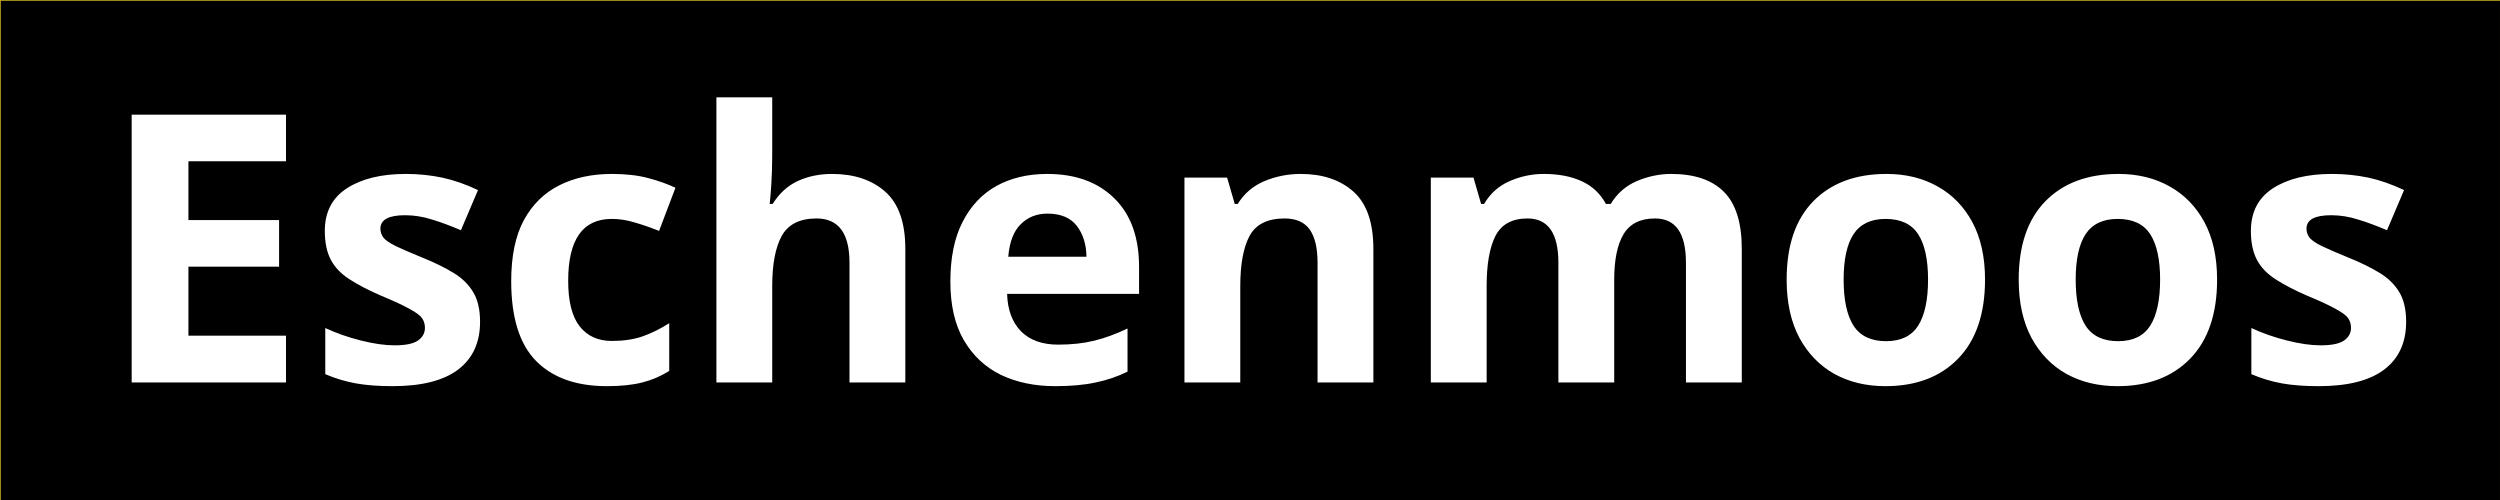
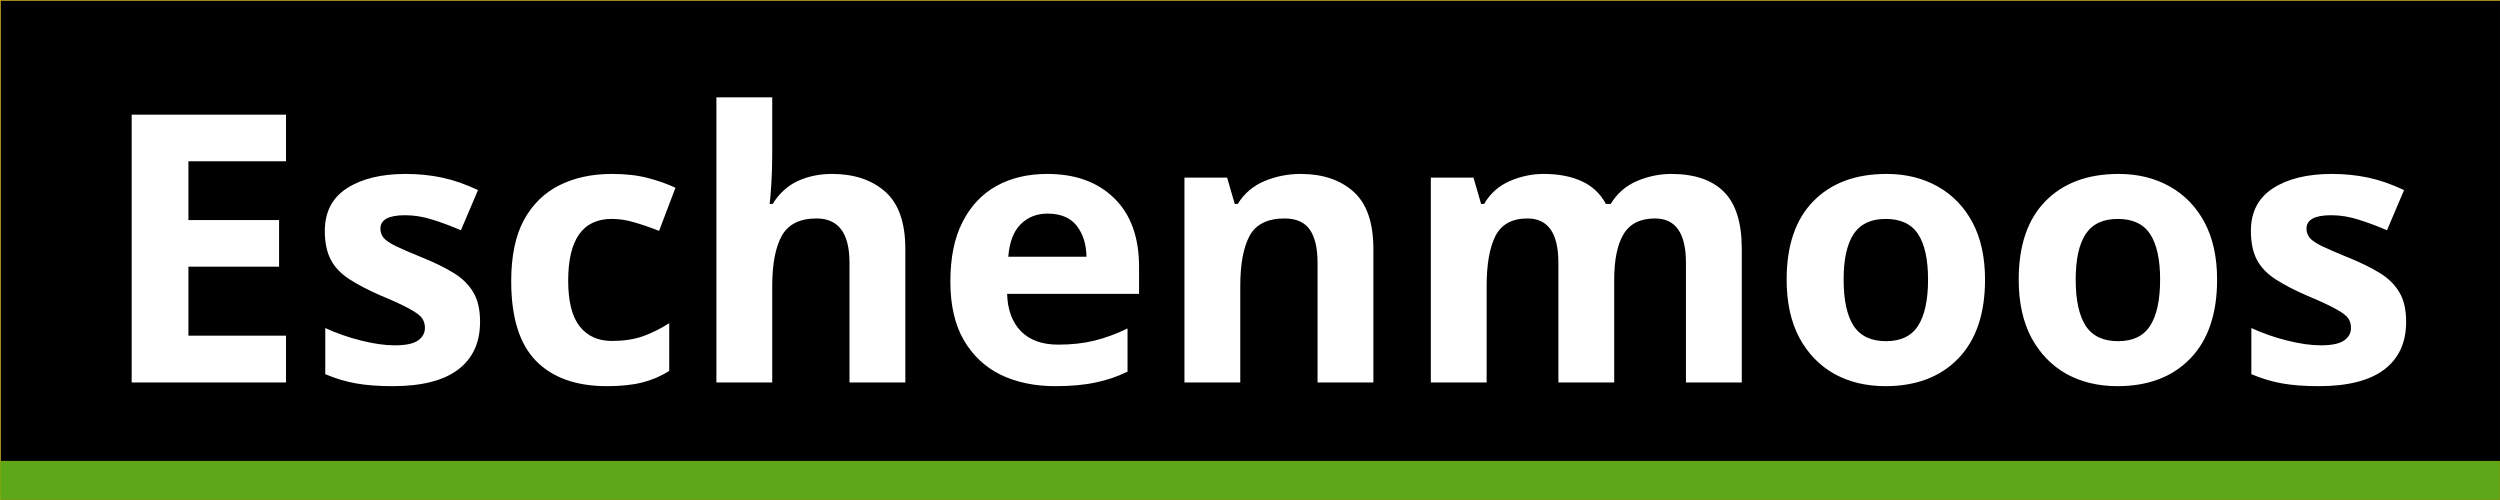
<svg xmlns="http://www.w3.org/2000/svg" width="640" height="128" viewBox="0 0 169.333 33.867" version="1.1" id="svg843">
  <defs id="defs837" />
  <g id="layer1">
    <rect style="opacity:0.999;fill:#000000;fill-opacity:1;stroke:#d4aa00;stroke-width:0.042;-inkscape-stroke:none;stop-color:#000000" id="rect950" width="169.333" height="33.867" x="0.021" y="0.021" />
    <text xml:space="preserve" style="font-size:25.4px;line-height:1.25;font-family:Manrope;-inkscape-font-specification:Manrope;stroke-width:0.265" x="6.635" y="25.908" id="text2079">
      <tspan id="tspan2077" x="6.635" y="25.908" style="font-style:normal;font-variant:normal;font-weight:600;font-stretch:normal;font-size:25.4px;font-family:Manrope;-inkscape-font-specification:'Manrope Semi-Bold';fill:#ffffff;fill-opacity:1;stroke-width:0.265">Eschenmoos</tspan>
    </text>
-     <rect style="opacity:0.999;fill:#5da818;fill-opacity:1;stroke:#d4aa00;stroke-width:0.012;-inkscape-stroke:none;stop-color:#000000" id="rect3132" width="169.322" height="2.634" x="0.006" y="33.873" />
+     <rect style="opacity:0.999;fill:#5da818;fill-opacity:1;stroke:#d4aa00;stroke-width:0.012;-inkscape-stroke:none;stop-color:#000000" id="rect3132" width="169.322" height="2.634" x="0.006" y="31.227" />
  </g>
</svg>
